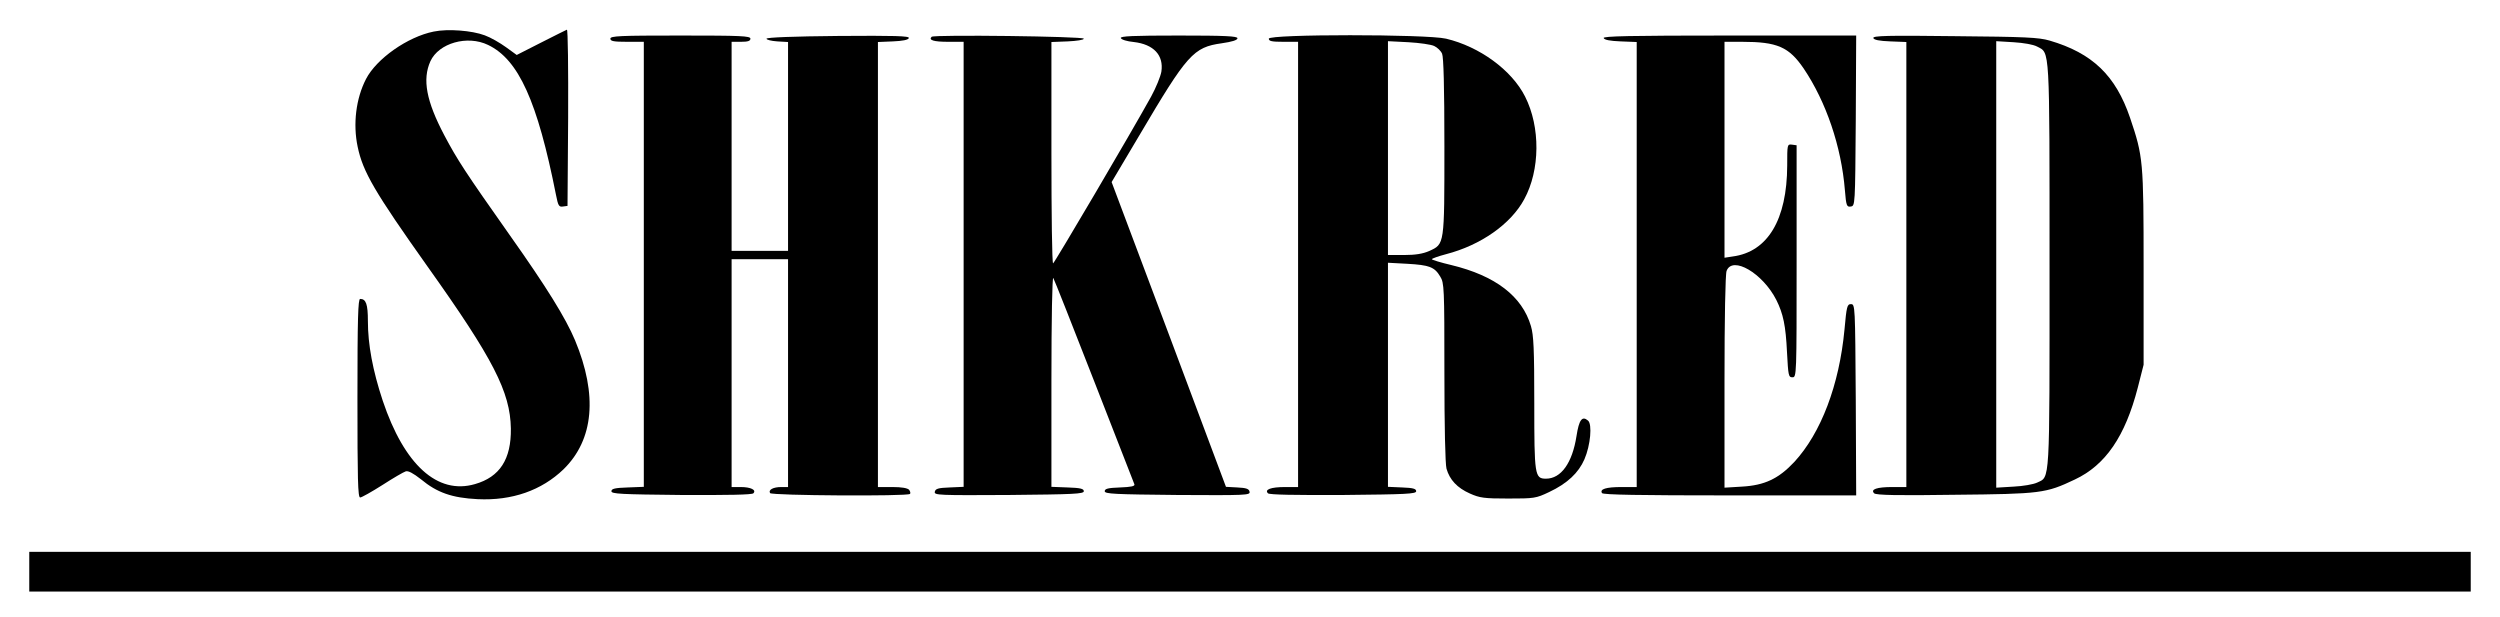
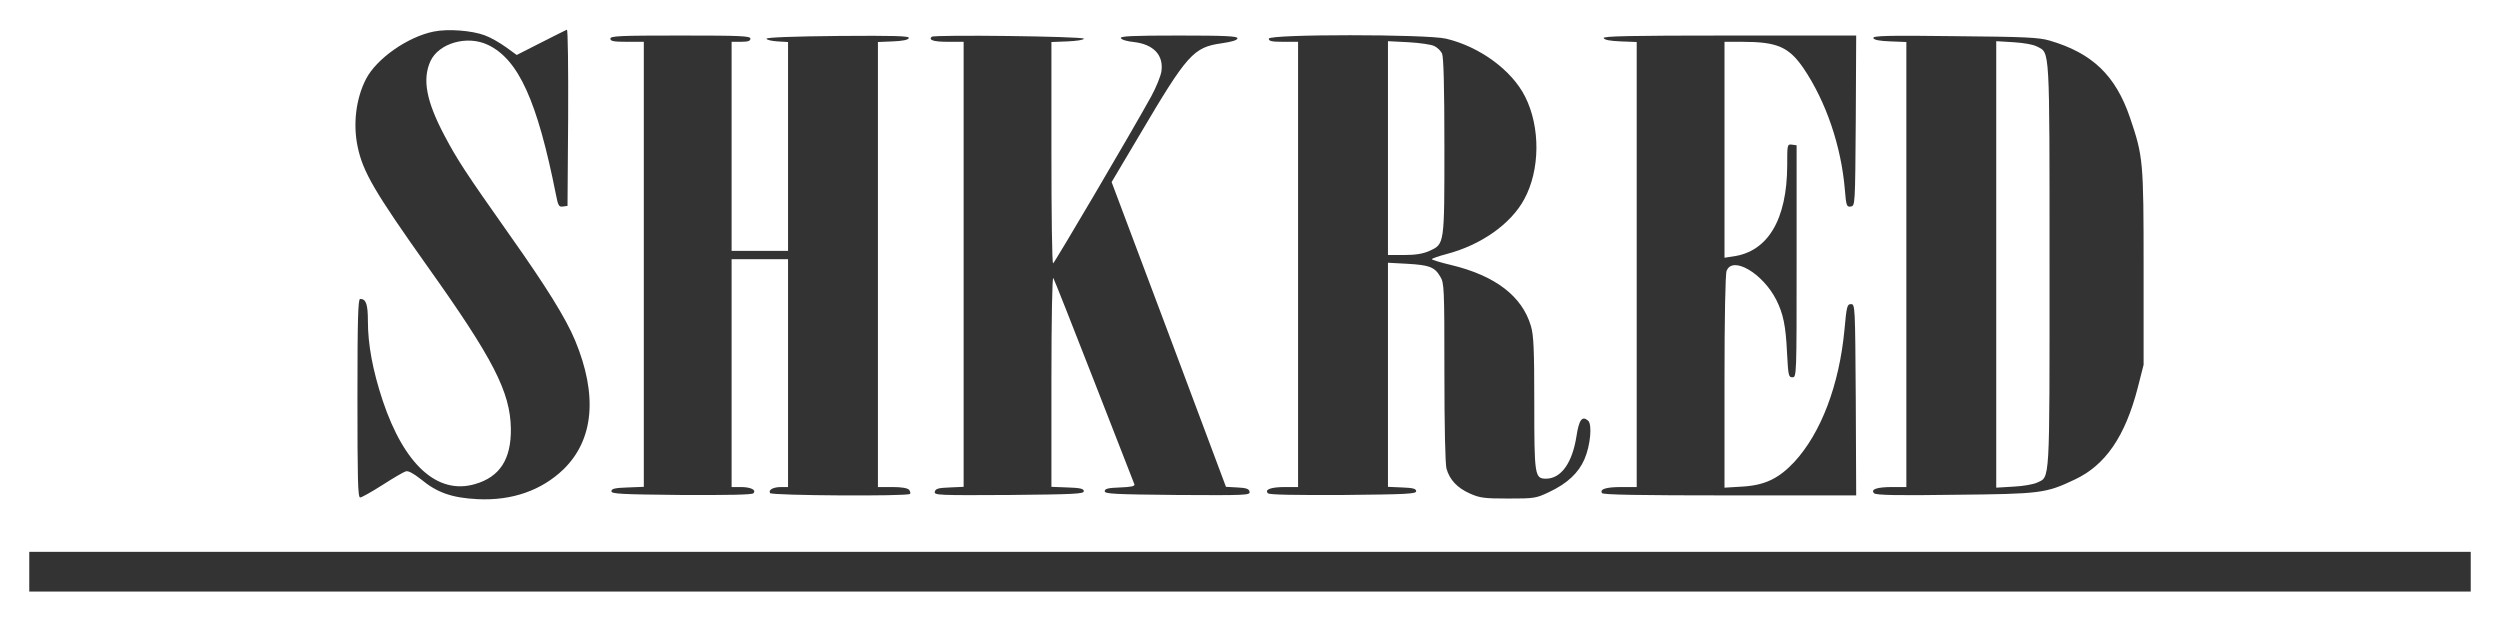
<svg xmlns="http://www.w3.org/2000/svg" version="1.0" width="1196pt" height="295pt" viewBox="0 0 1196 295" preserveAspectRatio="xMidYMid meet">
-   <g transform="translate(0,295) scale(0.1,-0.1)" fill="#000000" stroke="none">
+   <g transform="translate(0,295) scale(0.1,-0.1)" fill="#333333" stroke="none">
    <path d="M2075 2799 c-125 -25 -274 -130 -324 -227 -48 -93 -63 -215 -40 -324 25 -120 81 -216 335 -574 314 -441 395 -599 398 -774 2 -147 -53 -232 -172 -266 -179 -52 -338 92 -441 399 -48 145 -71 269 -71 381 0 81 -9 106 -37 106 -10 0 -13 -92 -13 -475 0 -387 2 -475 13 -475 7 0 55 27 107 60 51 33 101 62 111 65 12 4 36 -9 73 -38 77 -64 149 -89 271 -95 165 -8 306 42 411 143 145 142 164 355 55 617 -45 107 -136 254 -313 504 -213 302 -250 359 -312 476 -87 165 -106 268 -67 355 40 87 177 126 276 78 146 -70 236 -269 325 -718 10 -51 14 -58 33 -55 l22 3 3 423 c1 233 -1 422 -6 420 -4 -1 -60 -30 -124 -62 l-116 -59 -51 37 c-29 21 -74 47 -102 57 -61 23 -176 32 -244 18z" />
    <path d="M2920 2765 c0 -12 16 -15 80 -15 l80 0 0 -1065 0 -1064 -77 -3 c-61 -2 -78 -6 -78 -18 0 -13 45 -15 334 -18 225 -1 338 1 345 8 16 16 -12 30 -61 30 l-43 0 0 545 0 545 135 0 135 0 0 -545 0 -545 -32 0 c-39 0 -63 -13 -54 -29 8 -12 657 -16 669 -4 4 3 2 12 -4 20 -8 8 -35 13 -80 13 l-69 0 0 1065 0 1064 72 3 c46 2 73 7 76 16 3 10 -66 12 -337 10 -217 -2 -342 -7 -344 -13 -1 -5 22 -11 51 -13 l52 -3 0 -500 0 -499 -135 0 -135 0 0 500 0 500 45 0 c33 0 45 4 45 15 0 13 -44 15 -335 15 -291 0 -335 -2 -335 -15z" />
    <path d="M4457 2774 c-16 -16 10 -24 79 -24 l74 0 0 -1065 0 -1064 -67 -3 c-55 -2 -68 -6 -71 -21 -3 -16 17 -17 355 -15 310 3 358 5 358 18 0 12 -17 16 -77 18 l-78 3 0 507 c0 296 4 501 9 492 5 -8 93 -231 196 -495 103 -264 189 -485 192 -492 3 -9 -16 -13 -69 -15 -57 -2 -73 -6 -73 -18 0 -13 47 -15 348 -18 328 -2 348 -1 345 15 -2 14 -15 19 -58 21 l-55 3 -273 729 -274 729 133 224 c229 388 258 421 394 440 49 7 75 15 75 24 0 10 -57 13 -281 13 -220 0 -280 -3 -277 -12 3 -8 30 -16 62 -19 95 -11 144 -63 132 -142 -4 -23 -26 -77 -49 -119 -96 -174 -463 -797 -469 -798 -5 0 -8 238 -8 530 l0 529 78 3 c43 2 77 7 77 13 0 11 -717 20 -728 9z" />
    <path d="M6070 2765 c0 -12 14 -15 70 -15 l70 0 0 -1065 0 -1065 -62 0 c-68 0 -100 -12 -82 -30 7 -7 125 -9 360 -8 302 3 349 5 349 18 0 12 -15 16 -67 18 l-68 3 0 536 0 536 93 -5 c104 -6 130 -15 157 -61 19 -30 20 -54 20 -457 0 -261 4 -439 10 -462 15 -53 51 -92 112 -119 47 -21 68 -24 183 -24 125 0 133 1 196 31 87 41 141 92 169 157 29 67 38 168 17 185 -28 24 -43 4 -55 -74 -20 -129 -74 -204 -146 -204 -54 0 -56 16 -56 360 0 261 -3 326 -16 370 -42 143 -170 241 -381 292 -51 12 -93 25 -93 28 0 3 30 14 68 24 166 43 310 144 374 263 76 139 78 345 4 491 -64 127 -218 239 -378 277 -94 22 -848 22 -848 0z m791 -35 c15 -7 32 -23 38 -37 7 -16 11 -157 11 -444 0 -474 1 -466 -73 -500 -30 -13 -65 -19 -119 -19 l-78 0 0 511 0 512 98 -5 c53 -3 109 -11 123 -18z" />
    <path d="M7672 2768 c3 -9 31 -14 81 -16 l77 -3 0 -1064 0 -1065 -72 0 c-75 0 -106 -10 -94 -29 5 -8 179 -11 612 -11 l604 0 -2 458 c-3 449 -3 457 -23 457 -18 0 -21 -10 -31 -122 -25 -265 -112 -494 -240 -633 -75 -80 -142 -112 -251 -118 l-83 -5 0 506 c0 304 4 516 10 531 28 74 173 -11 238 -139 33 -66 45 -123 51 -250 6 -111 7 -120 26 -120 20 0 20 7 20 555 l0 555 -22 3 c-23 3 -23 1 -23 -100 -1 -259 -93 -413 -261 -435 l-39 -6 0 517 0 516 84 0 c168 0 224 -24 295 -128 107 -159 180 -372 197 -582 6 -75 9 -81 28 -78 21 3 21 5 24 411 l2 407 -606 0 c-480 0 -605 -3 -602 -12z" />
    <path d="M8962 2768 c3 -9 29 -14 81 -16 l77 -3 0 -1064 0 -1065 -67 0 c-74 0 -106 -11 -87 -30 9 -9 117 -11 385 -7 413 4 436 7 575 73 147 69 241 207 301 439 l28 110 0 465 c0 511 -2 531 -65 717 -69 202 -180 309 -385 369 -52 15 -115 18 -454 21 -321 4 -392 2 -389 -9z m784 -41 c61 -32 59 10 59 -1047 0 -1060 3 -1009 -60 -1039 -17 -8 -67 -17 -112 -19 l-83 -5 0 1068 0 1068 83 -5 c48 -3 95 -11 113 -21z" />
    <path d="M140 215 l0 -95 5840 0 5840 0 0 95 0 95 -5840 0 -5840 0 0 -95z" />
  </g>
</svg>
